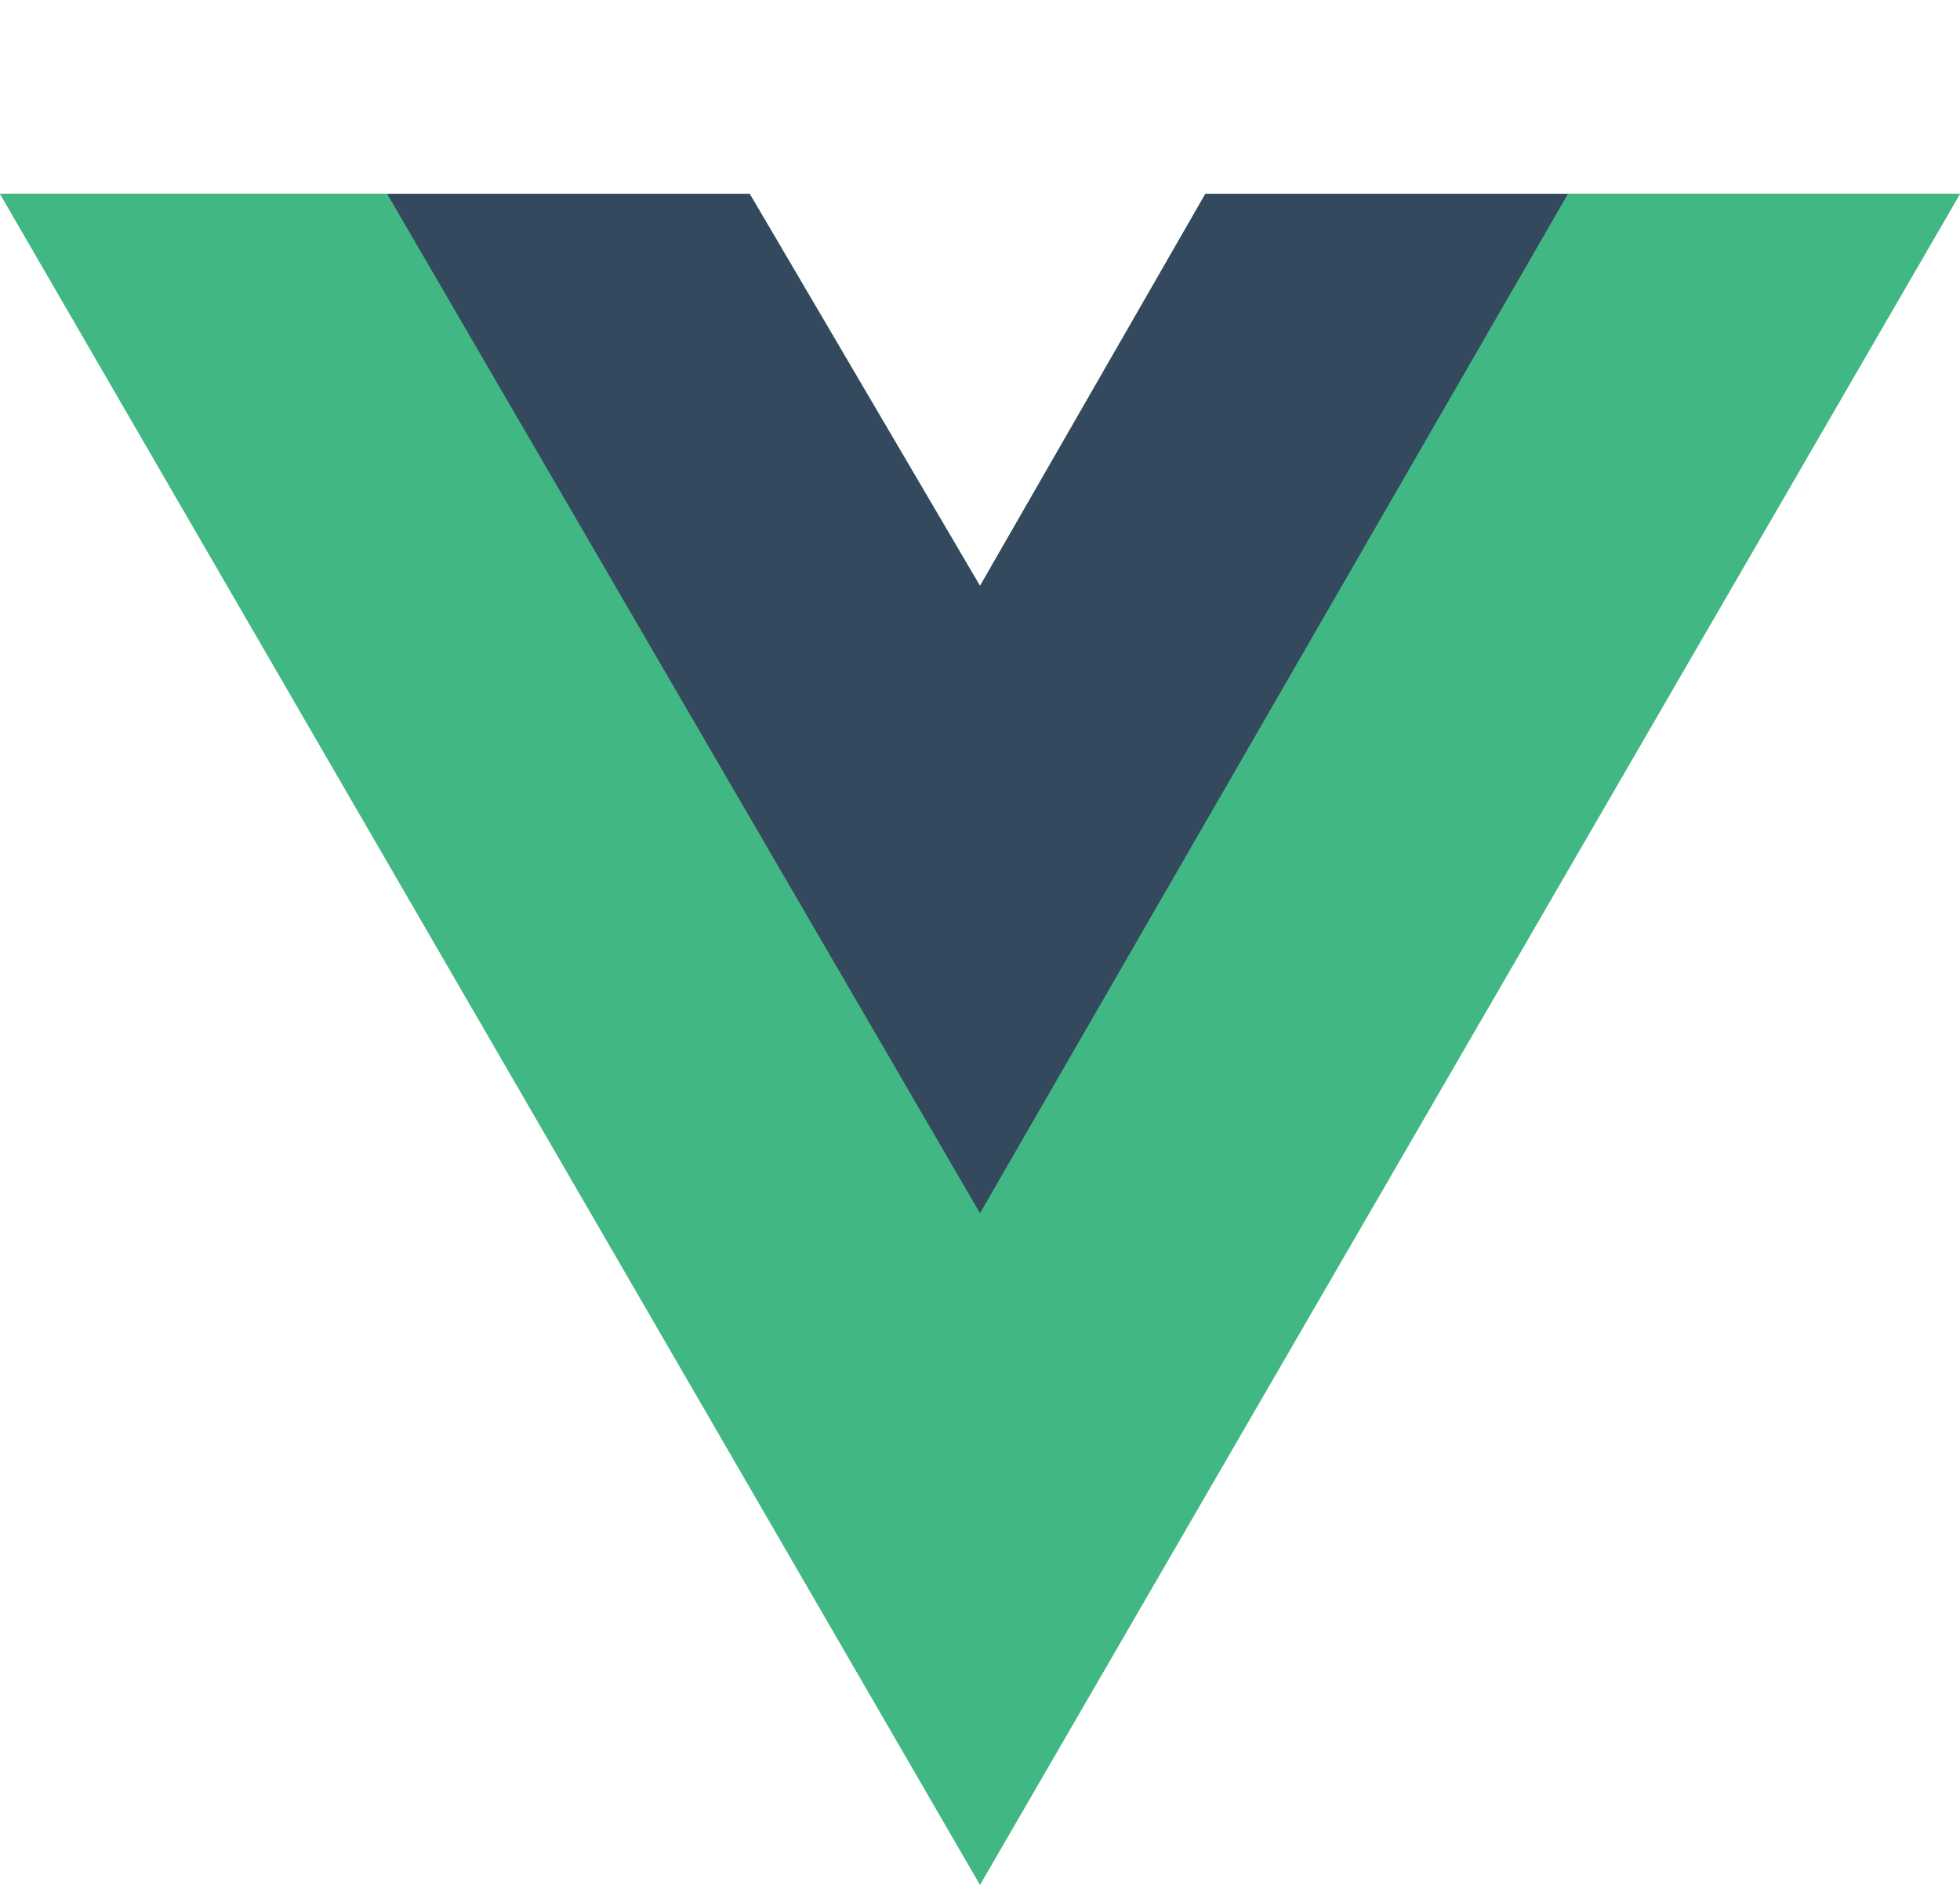
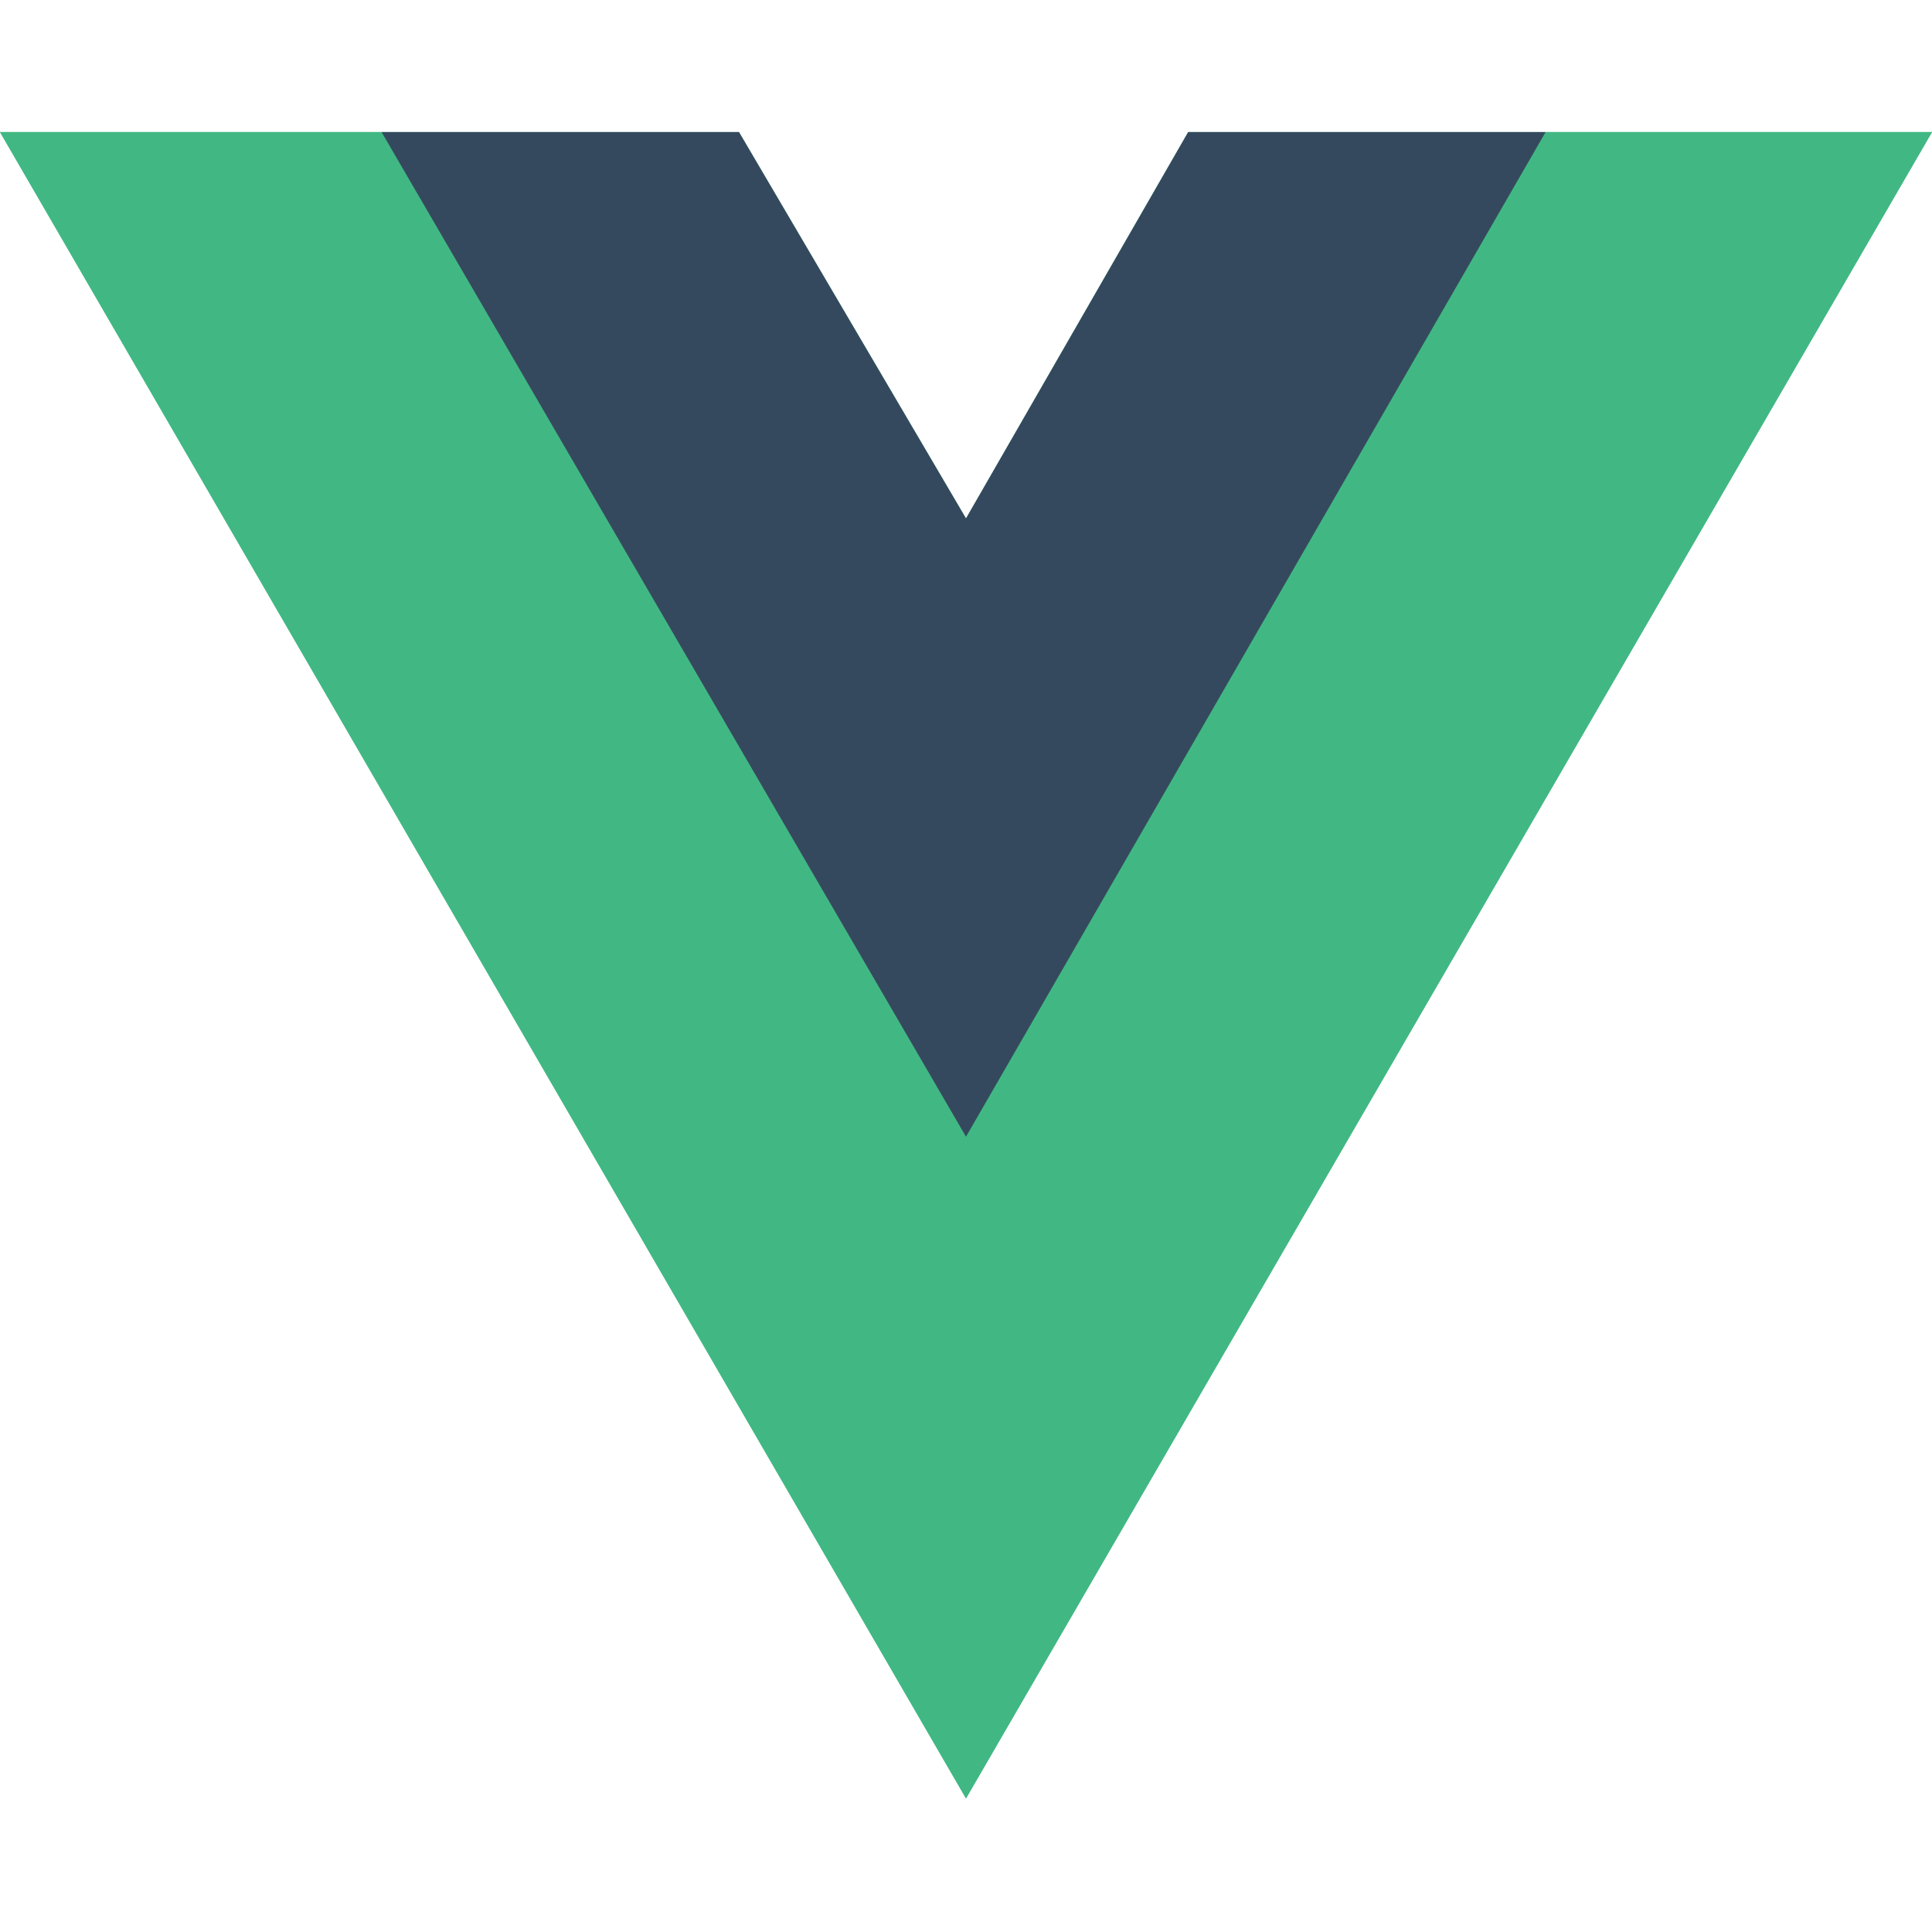
- <svg xmlns="http://www.w3.org/2000/svg" aria-hidden="true" role="img" class="iconify iconify--logos" width="37.07" height="36" preserveAspectRatio="xMidYMid meet" viewBox="0 0 256 198">
-   <path fill="#41B883" d="M204.8 0H256L128 220.8L0 0h97.92L128 51.2L157.44 0h47.36Z" />
-   <path fill="#41B883" d="m0 0l128 220.8L256 0h-51.2L128 132.48L50.56 0H0Z" />
-   <path fill="#35495E" d="M50.56 0L128 133.12L204.8 0h-47.36L128 51.2L97.92 0H50.56Z" />
+ <svg xmlns="http://www.w3.org/2000/svg" width="256px" height="256px" viewBox="0 -17.5 256 256" version="1.1" preserveAspectRatio="xMidYMid">
+   <g>
+     <path d="M204.8,0 L256,0 L128,220.8 L0,0 L50.56,0 L97.92,0 L128,51.2 L157.44,0 L204.8,0 Z" fill="#41B883" />
+     <path d="M0,0 L128,220.8 L256,0 L204.8,0 L128,132.48 L50.56,0 L0,0 Z" fill="#41B883" />
+     <path d="M50.56,0 L128,133.12 L204.8,0 L157.44,0 L128,51.2 L97.92,0 L50.56,0 Z" fill="#35495E" />
+   </g>
</svg>
